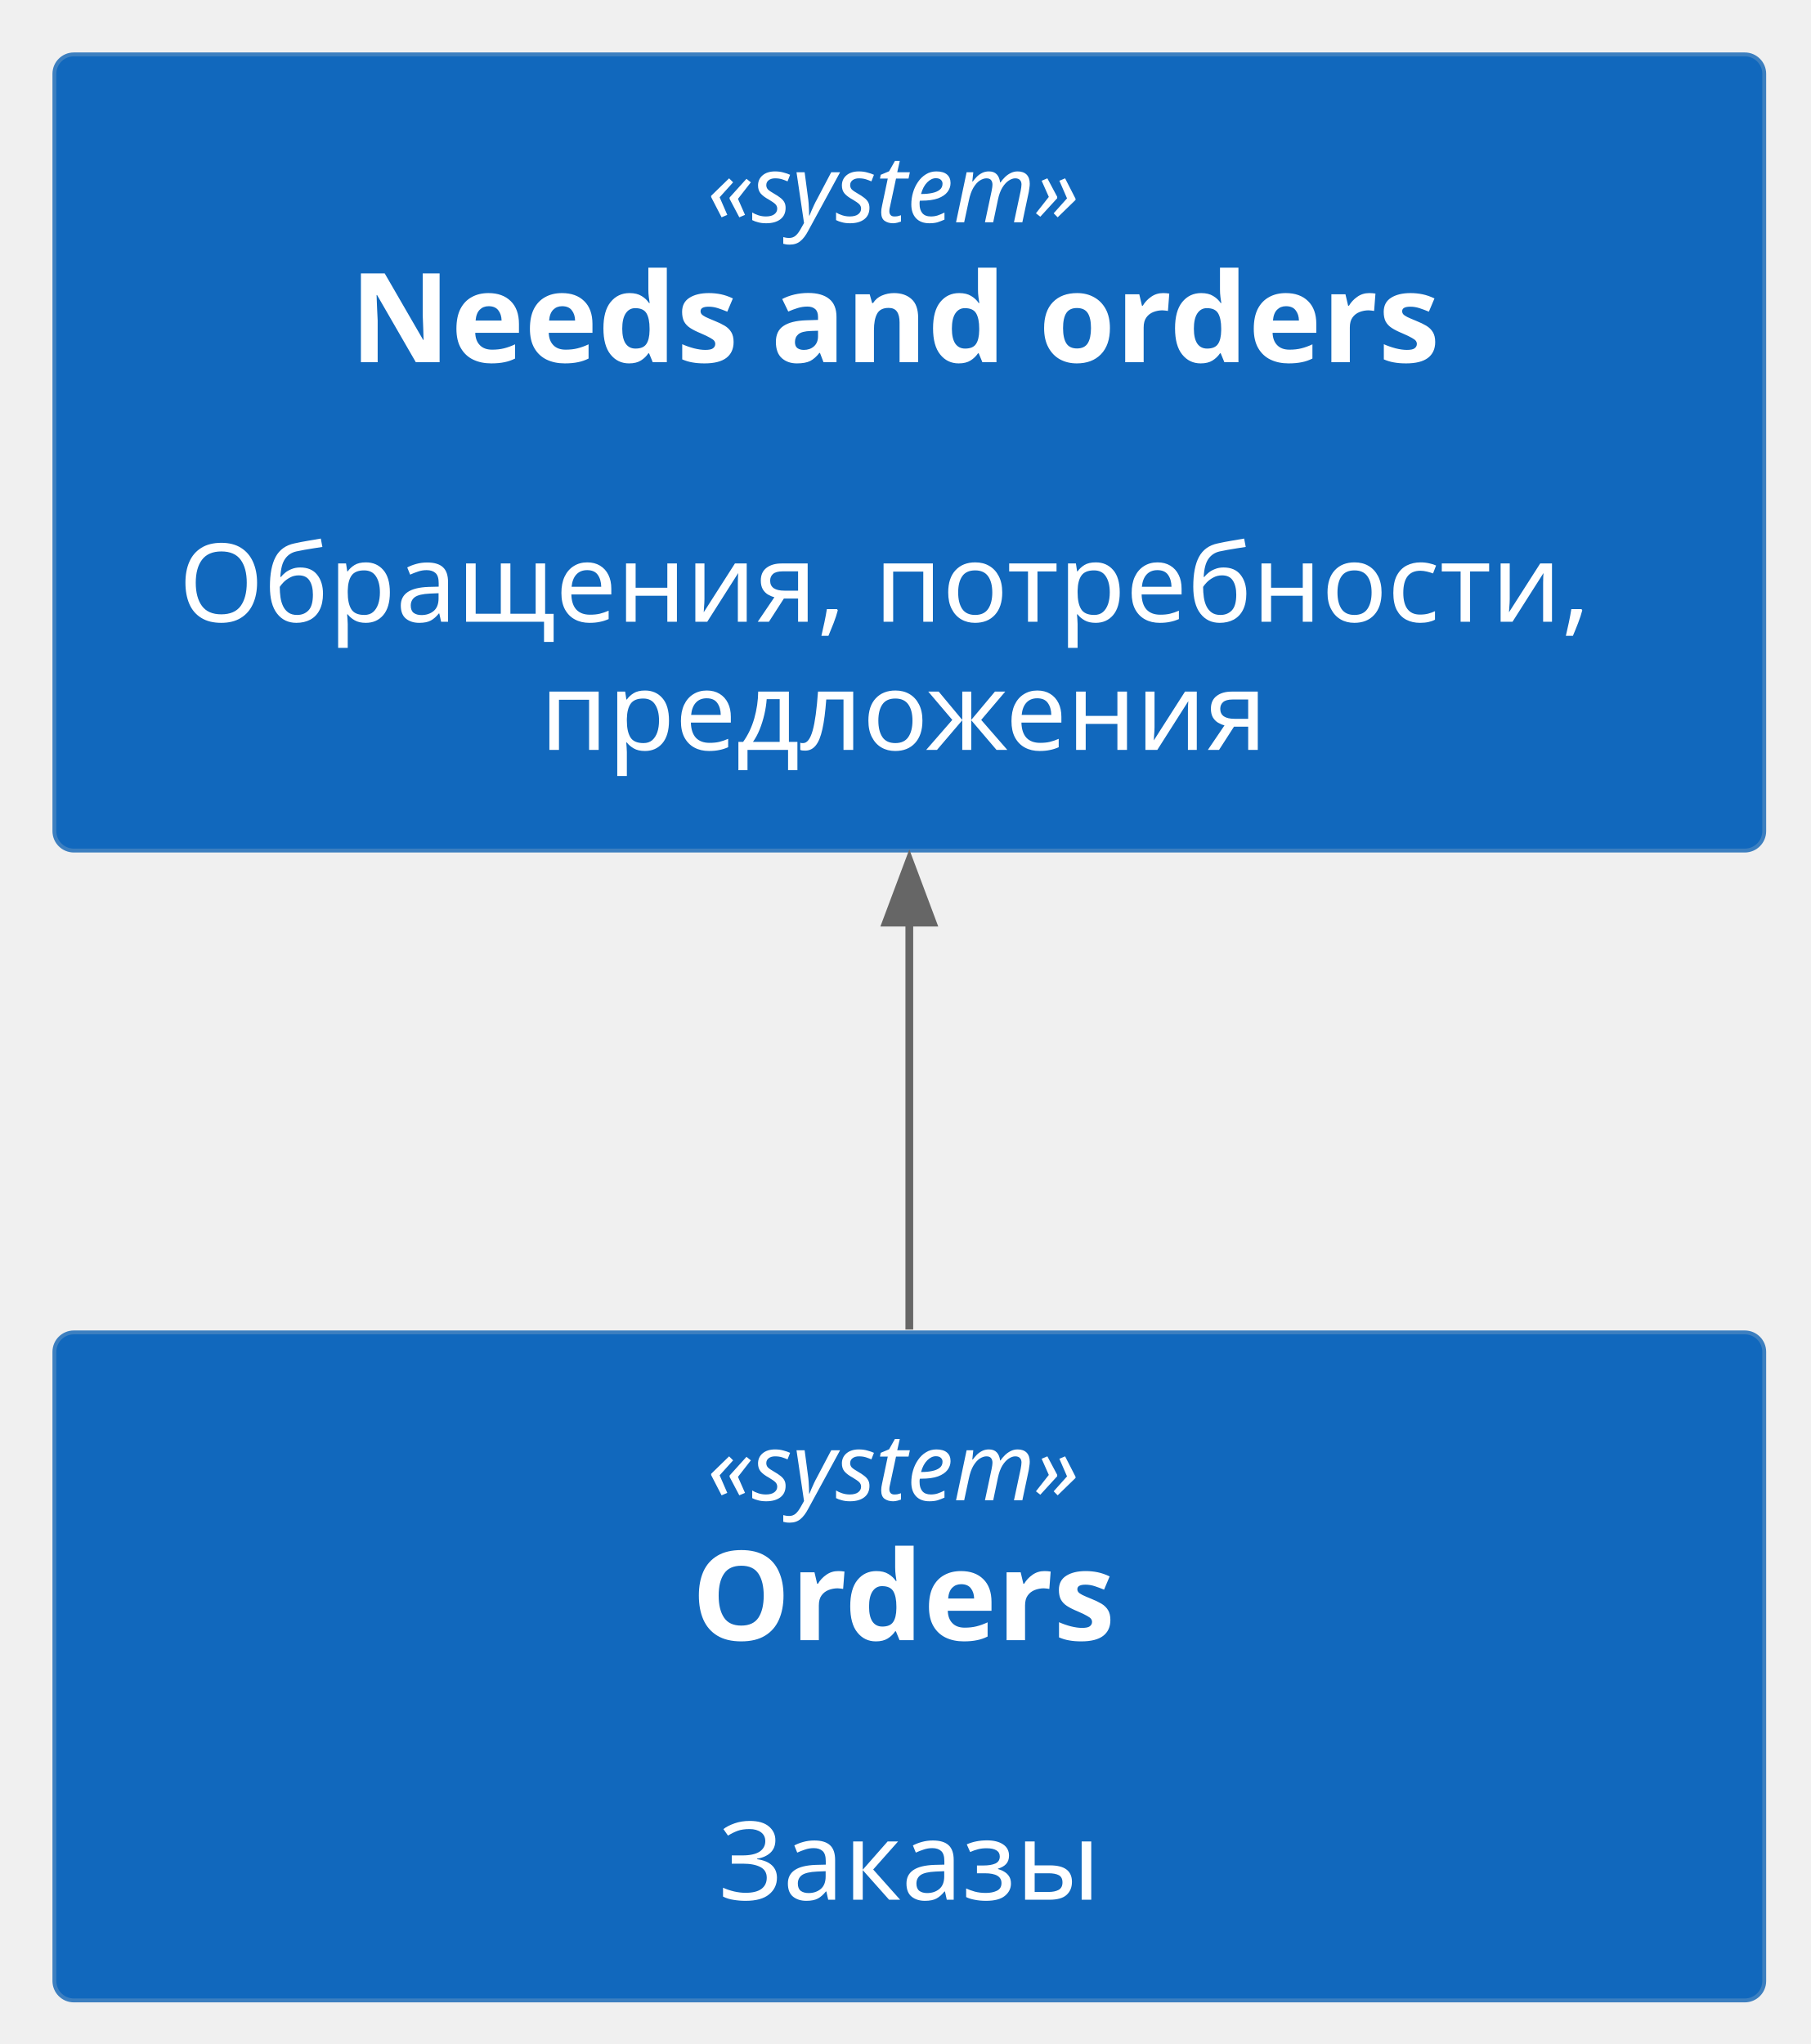
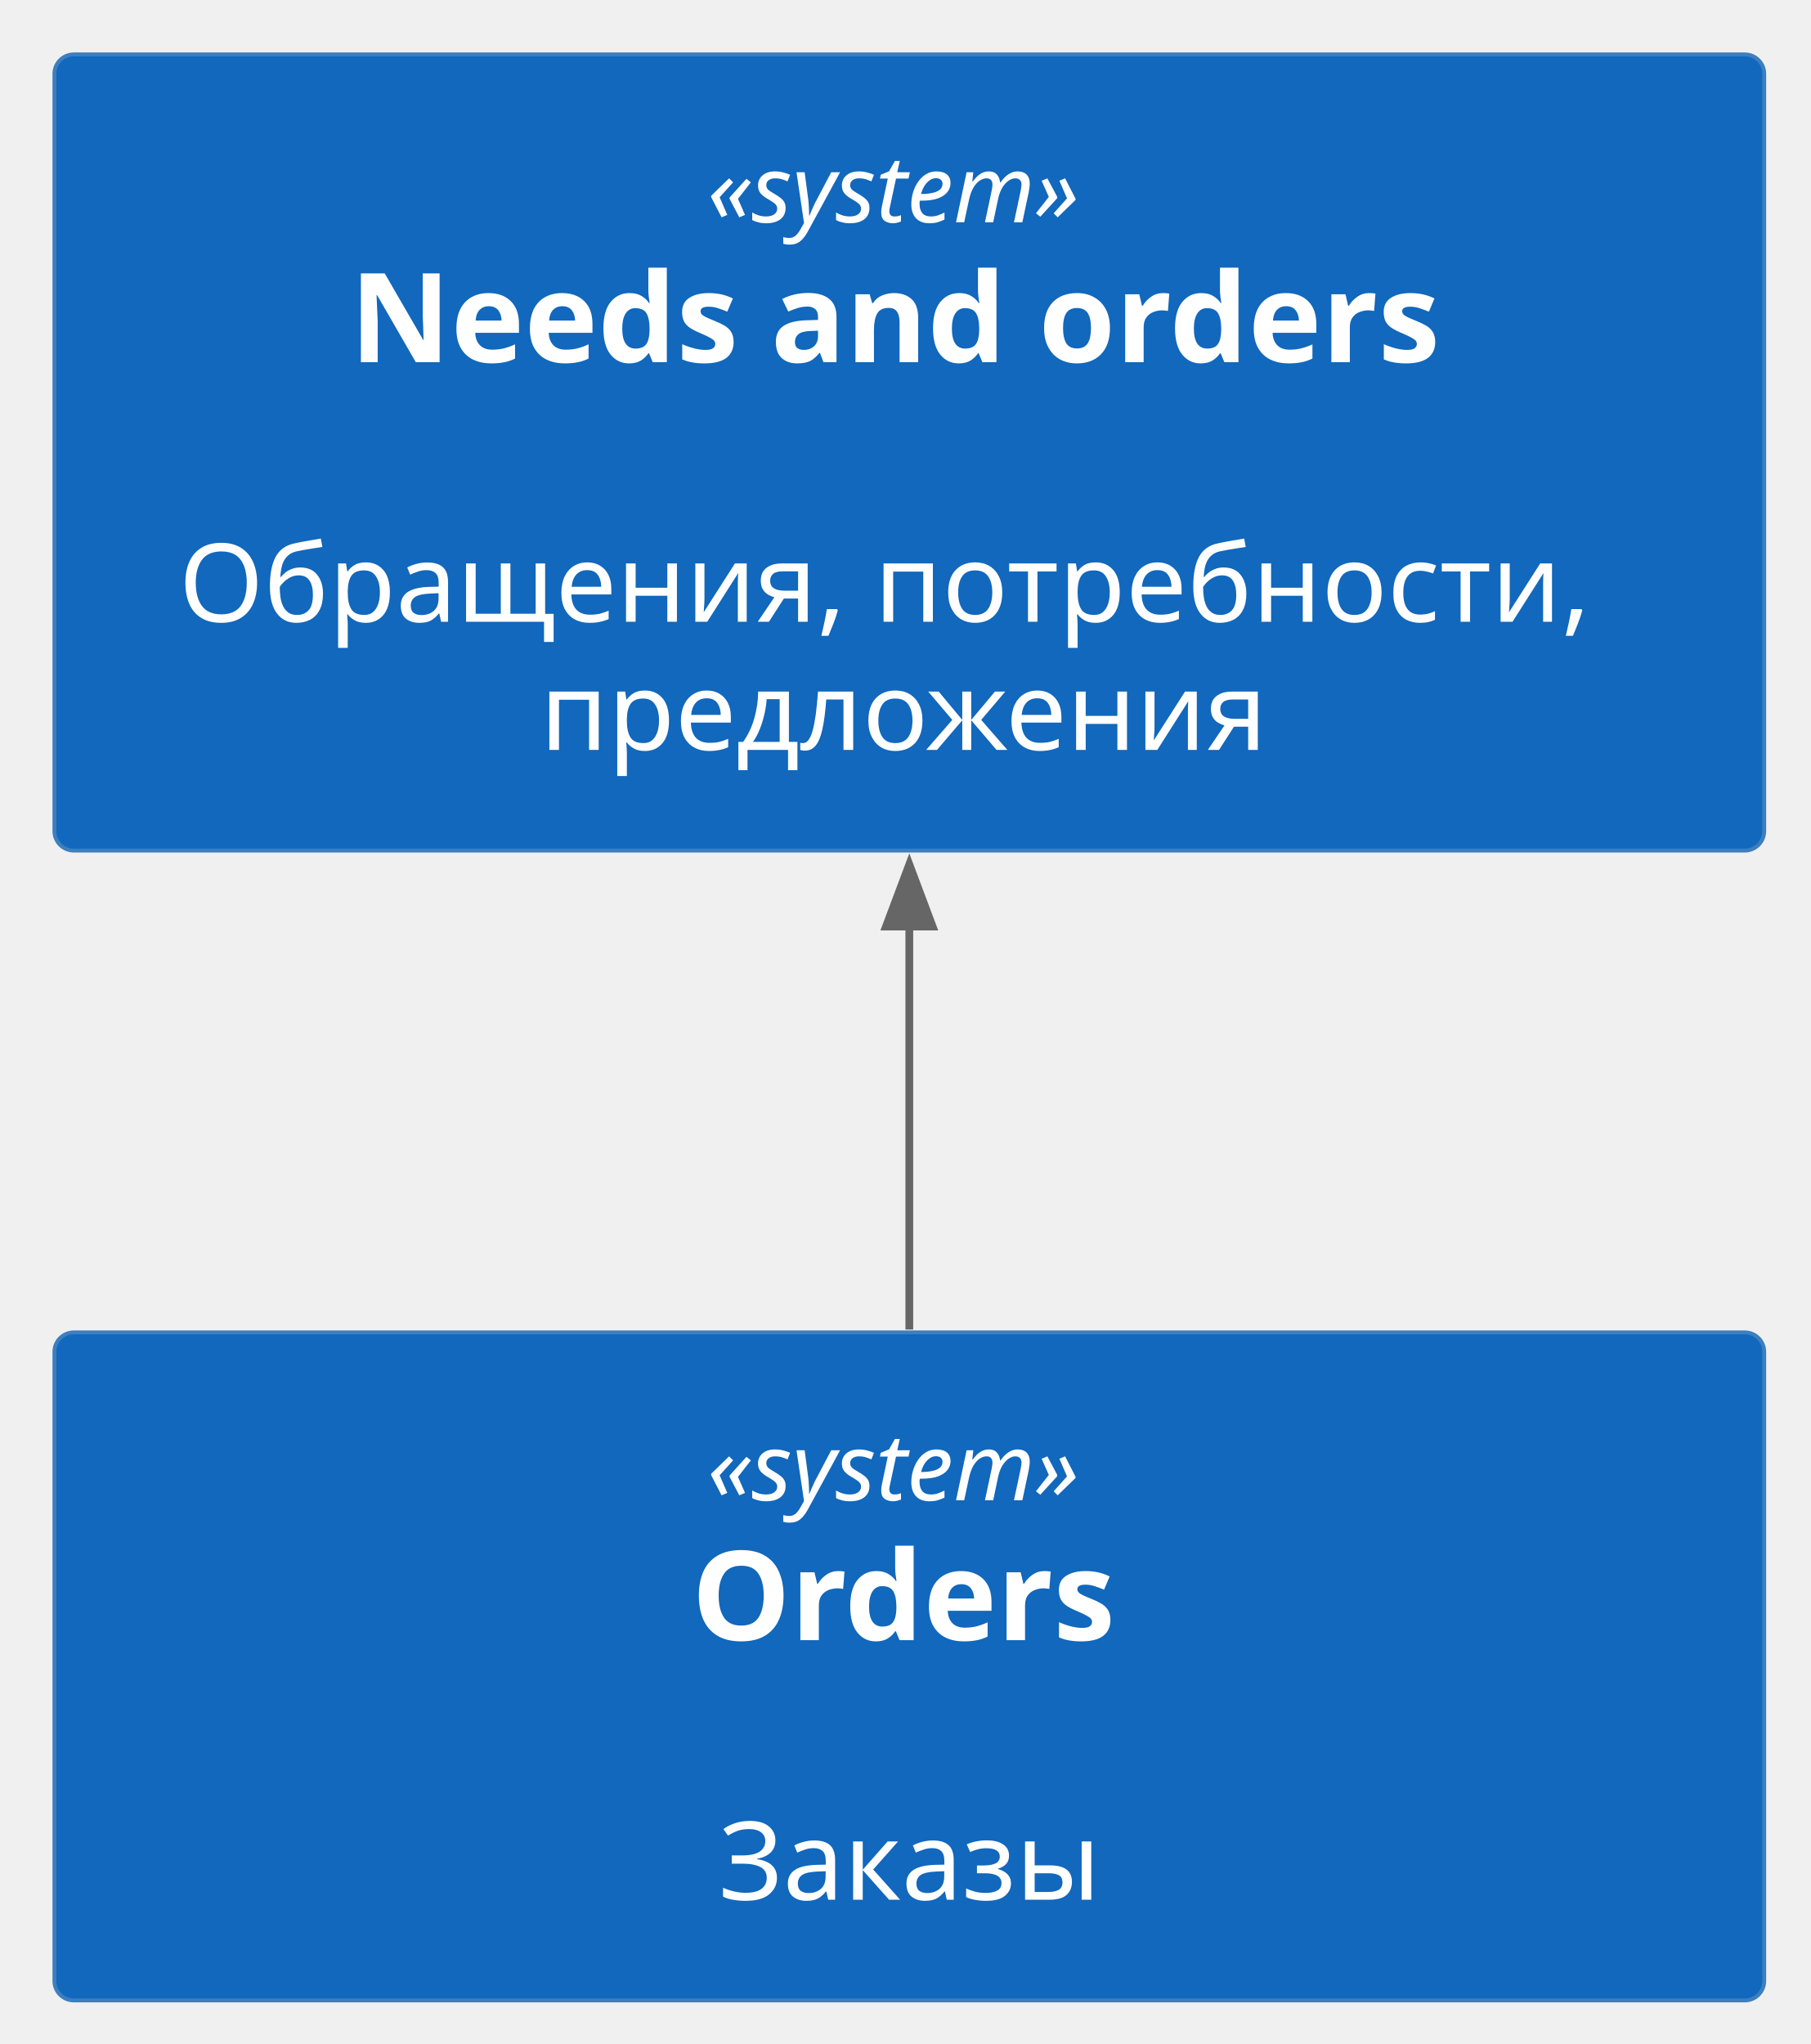
<svg xmlns="http://www.w3.org/2000/svg" xmlns:xlink="http://www.w3.org/1999/xlink" contentStyleType="text/css" height="263px" preserveAspectRatio="none" style="width:233px;height:263px;background:#00000000;" version="1.1" viewBox="0 0 233 263" width="233px" zoomAndPan="magnify">
  <defs />
  <g>
    <g id="elem_needs_and_orders">
      <a xlink:actuate="onRequest" xlink:href="/05_c4_workflow/01_core/03_needs_and_orders/" href="/05_c4_workflow/01_core/03_needs_and_orders/" xlink:show="new" target="_top" xlink:title="/05_c4_workflow/01_core/03_needs_and_orders/" title="/05_c4_workflow/01_core/03_needs_and_orders/" xlink:type="simple">
        <rect fill="#1168BD" height="102.441" rx="2.5" ry="2.5" style="stroke:#3C7FC0;stroke-width:0.5;" width="220" x="7" y="7" />
        <text fill="#FFFFFF" font-family="sans-serif" font-size="12" font-style="italic" lengthAdjust="spacing" textLength="52" x="91" y="28.602">«system»</text>
        <text fill="#FFFFFF" font-family="sans-serif" font-size="16" font-weight="bold" lengthAdjust="spacing" textLength="144" x="45" y="46.602">Needs and orders</text>
        <text fill="#FFFFFF" font-family="sans-serif" font-size="14" lengthAdjust="spacing" textLength="4" x="115" y="63.512"> </text>
        <text fill="#FFFFFF" font-family="sans-serif" font-size="14" lengthAdjust="spacing" textLength="184" x="23" y="80">Обращения, потребности,</text>
        <text fill="#FFFFFF" font-family="sans-serif" font-size="14" lengthAdjust="spacing" textLength="95" x="69.5" y="96.488">предложения</text>
      </a>
    </g>
    <g id="elem_orders">
      <rect fill="#1168BD" height="85.953" rx="2.5" ry="2.5" style="stroke:#3C7FC0;stroke-width:0.5;" width="220" x="7" y="171.44" />
      <text fill="#FFFFFF" font-family="sans-serif" font-size="12" font-style="italic" lengthAdjust="spacing" textLength="52" x="91" y="193.042">«system»</text>
      <text fill="#FFFFFF" font-family="sans-serif" font-size="16" font-weight="bold" lengthAdjust="spacing" textLength="56" x="89" y="211.042">Orders</text>
      <text fill="#FFFFFF" font-family="sans-serif" font-size="14" lengthAdjust="spacing" textLength="4" x="115" y="227.952"> </text>
      <text fill="#FFFFFF" font-family="sans-serif" font-size="14" lengthAdjust="spacing" textLength="49" x="92.5" y="244.44">Заказы</text>
    </g>
    <g id="link_needs_and_orders_orders">
-       <path d="M117,118.7 C117,136.17 117,154.91 117,171.07 " fill="none" id="needs_and_orders-backto-orders" style="stroke:#666666;stroke-width:1.0;" />
-       <polygon fill="#666666" points="117,110.71,114,118.71,120,118.71,117,110.71" style="stroke:#666666;stroke-width:1.0;" />
+       <path d="M117,119.18 C117,136.51 117,155.05 117,171.07 " fill="none" id="needs_and_orders-backto-orders" style="stroke:#666666;stroke-width:1.0;" />
+       <polygon fill="#666666" points="117,111.22,114,119.22,120,119.22,117,111.22" style="stroke:#666666;stroke-width:1.0;" />
    </g>
  </g>
</svg>
